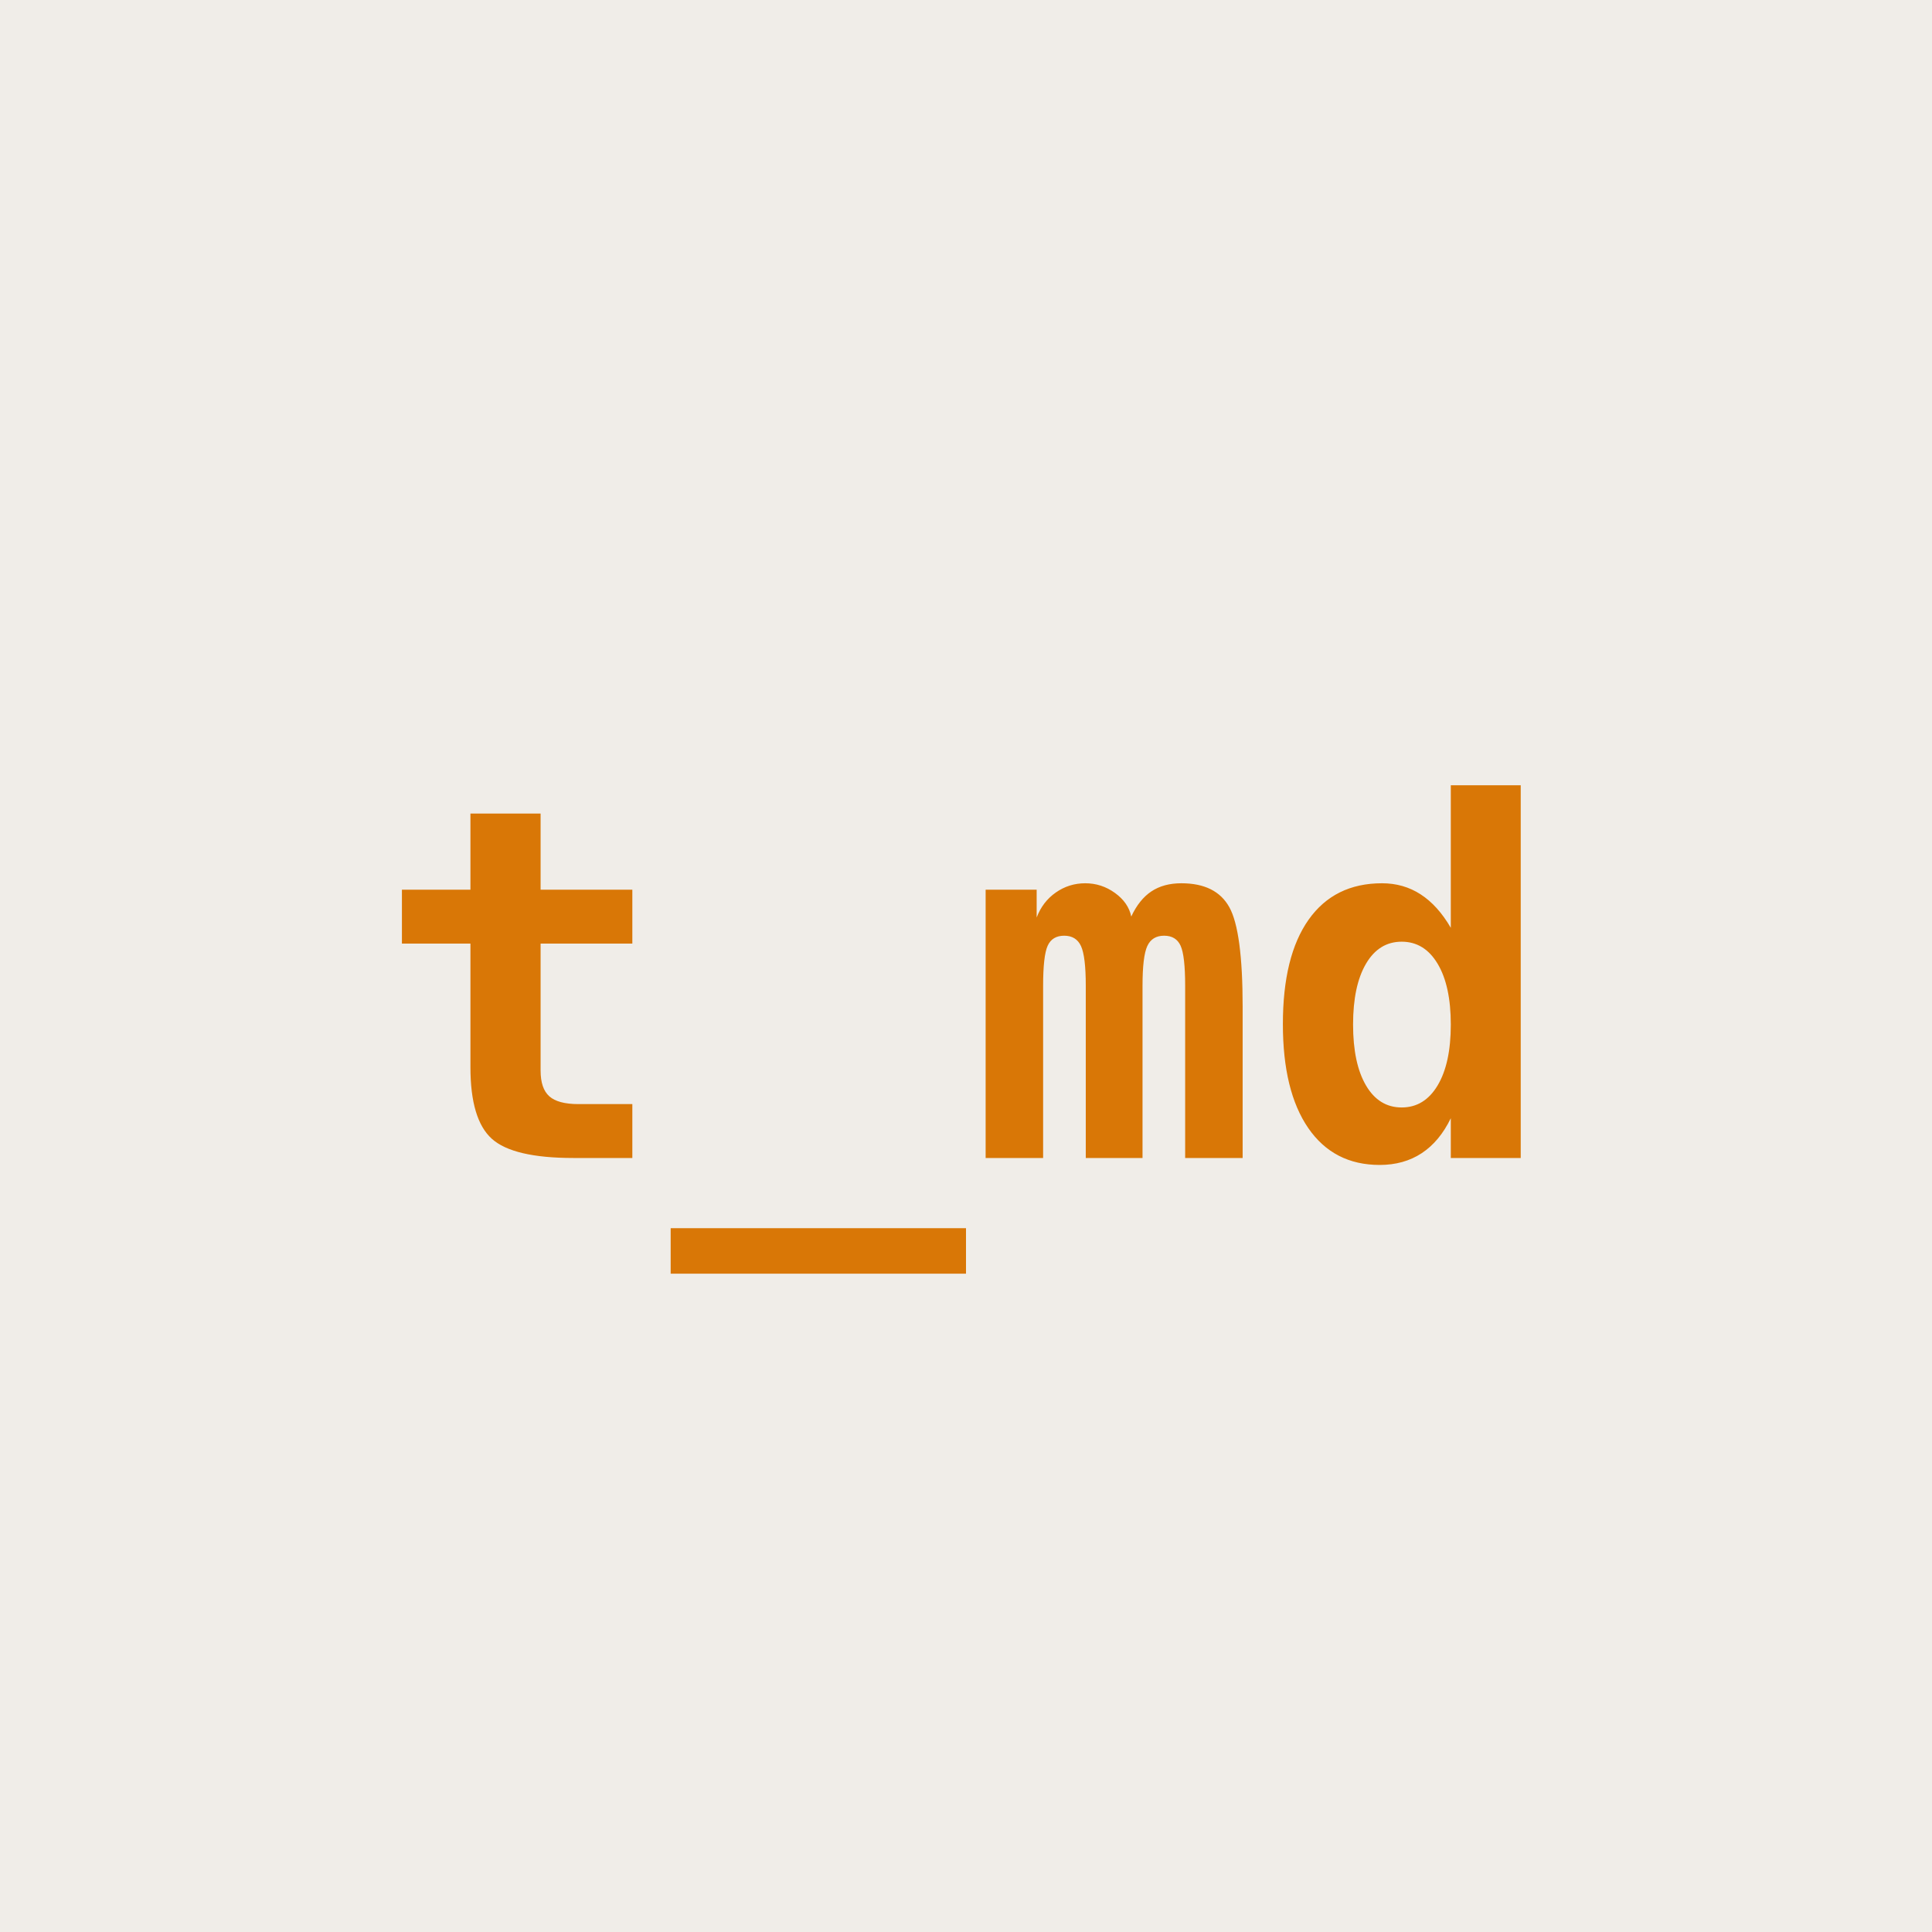
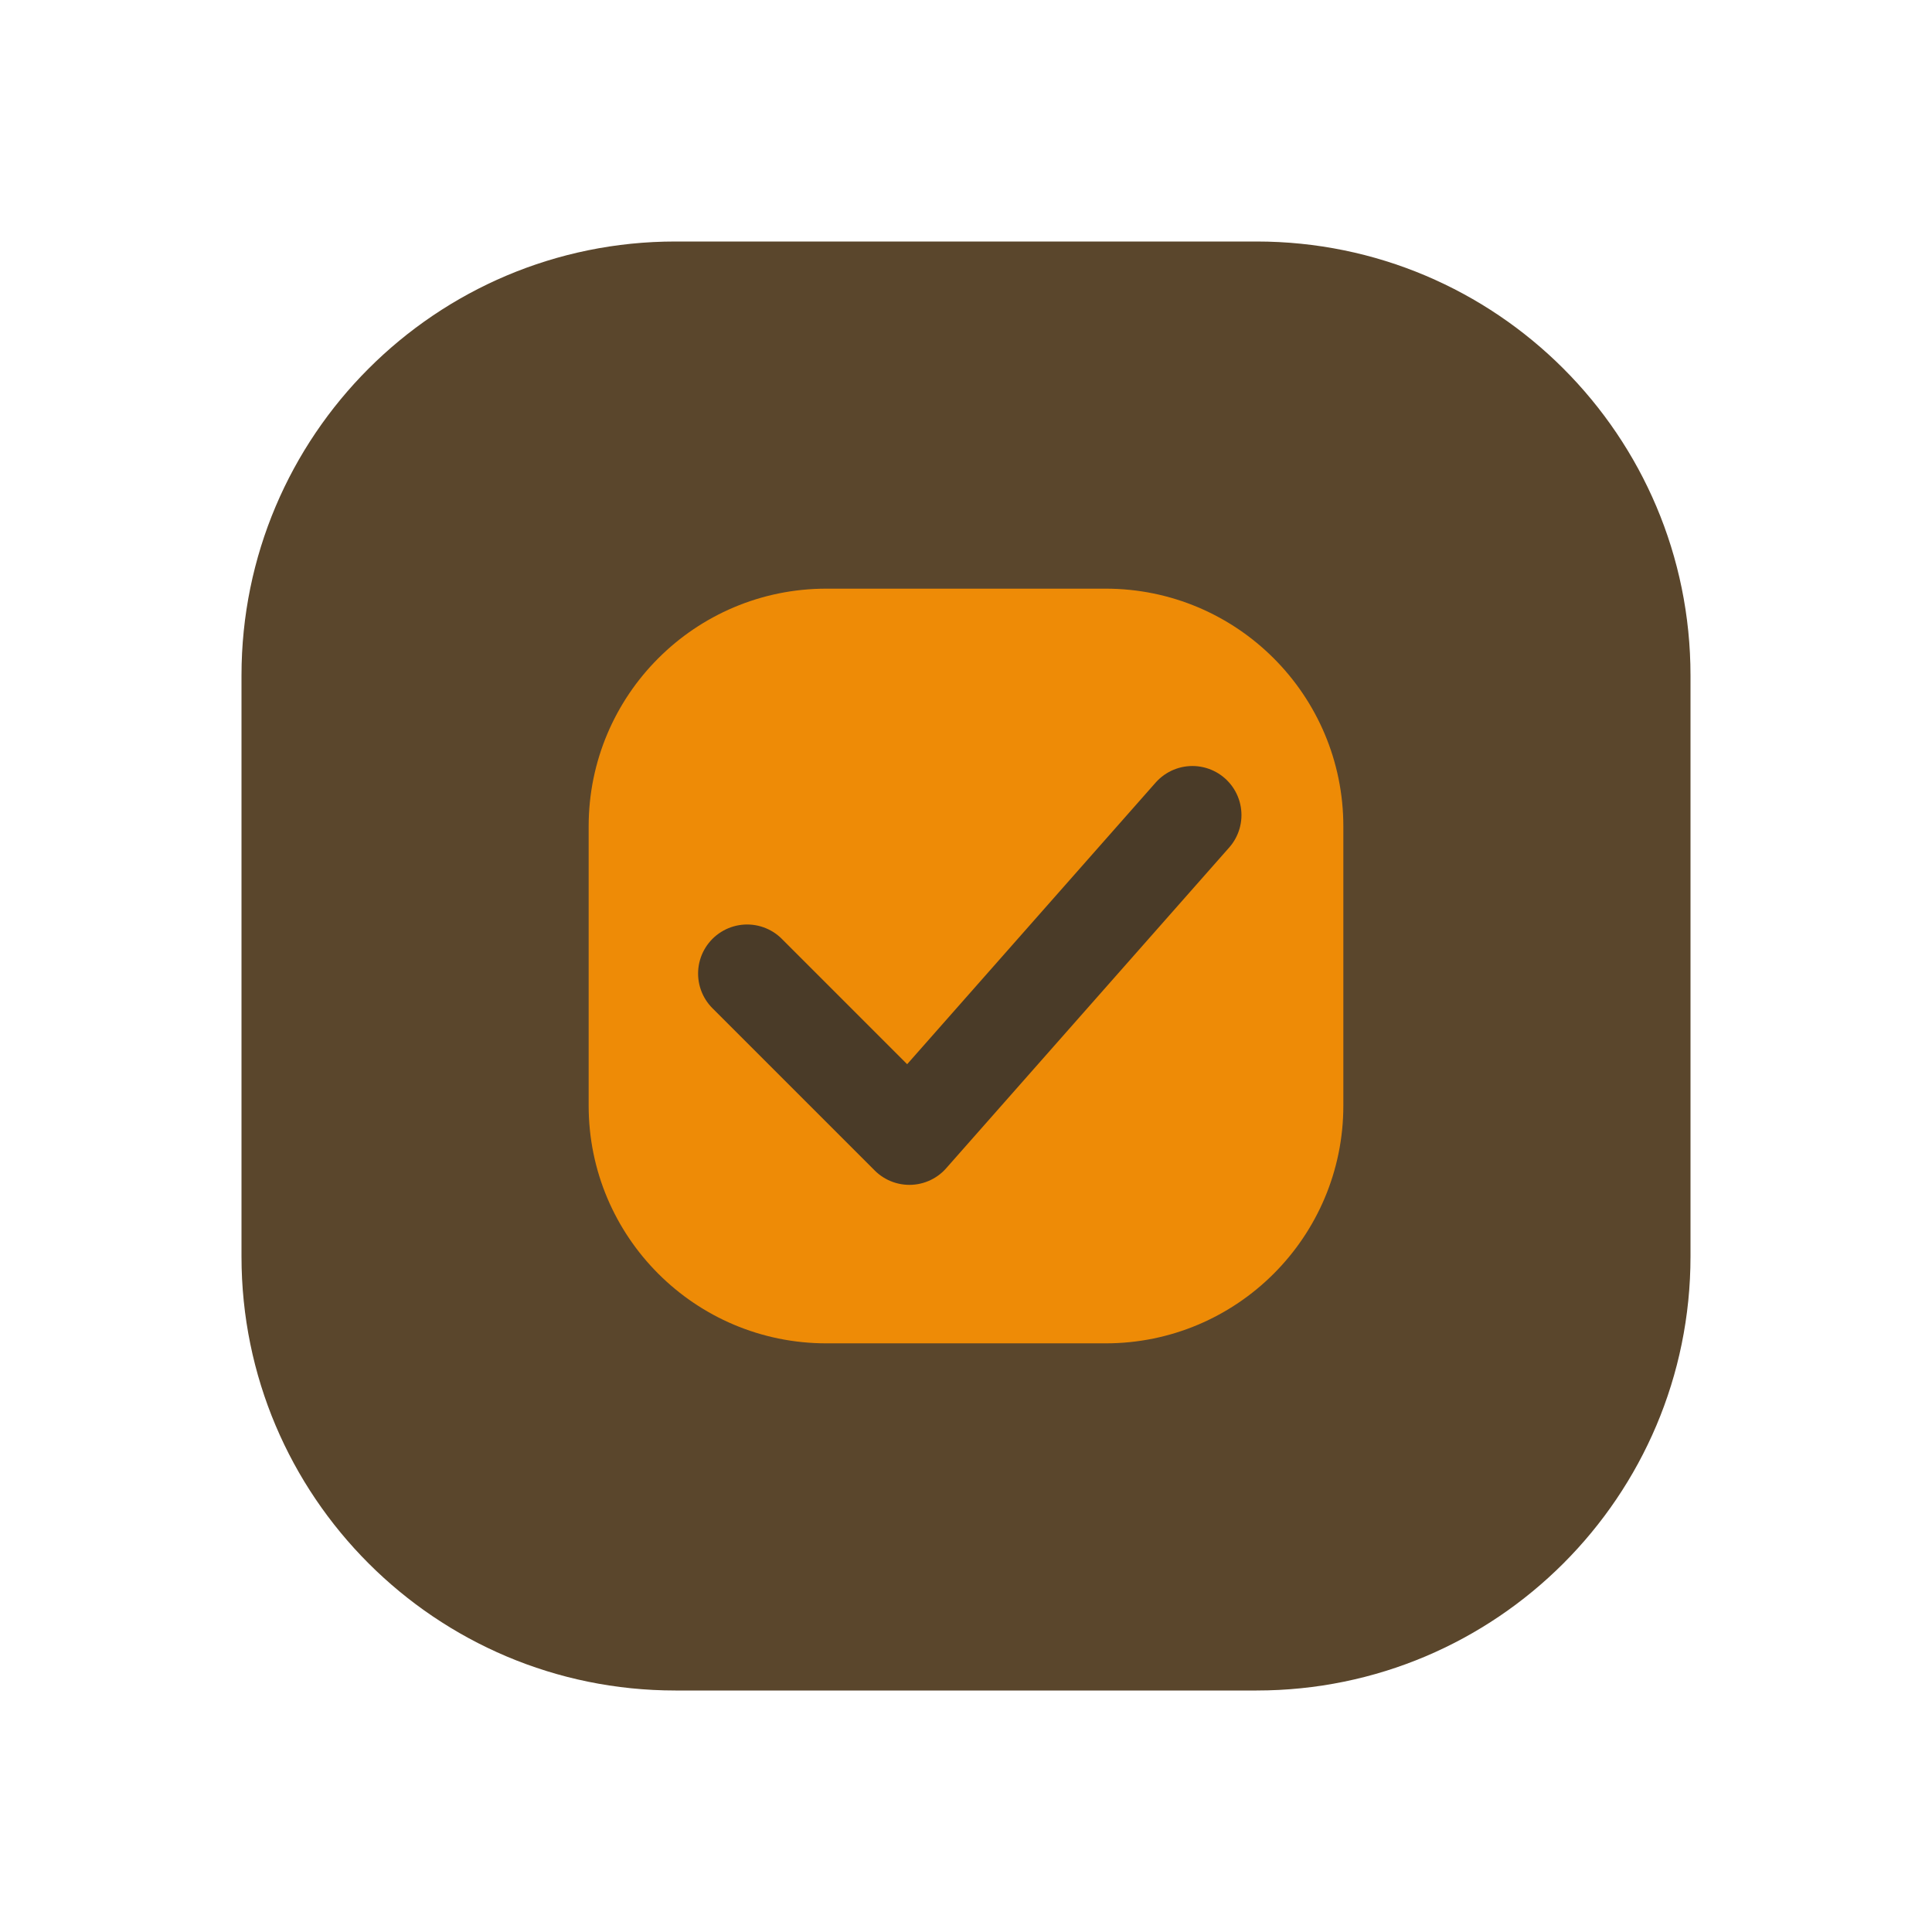
<svg xmlns="http://www.w3.org/2000/svg" viewBox="0 0 1024 1024" width="1024" height="1024">
-   <rect width="1024" height="1024" fill="#F0EDE8" />
-   <text x="512" y="540" font-family="'SF Mono', 'Menlo', monospace" font-size="260" font-weight="700" fill="#D97706" text-anchor="middle" dominant-baseline="middle">t_md</text>
+   <rect x="128" y="128" width="768" height="768" rx="230" fill="#5A462C" />
+   <rect x="312" y="312" width="400" height="400" rx="126" fill="#EE8B06" />
+   <path d="M396 516 L482 602 L632 432" fill="none" stroke="#4A3B28" stroke-width="52" stroke-linecap="round" stroke-linejoin="round" />
</svg>
